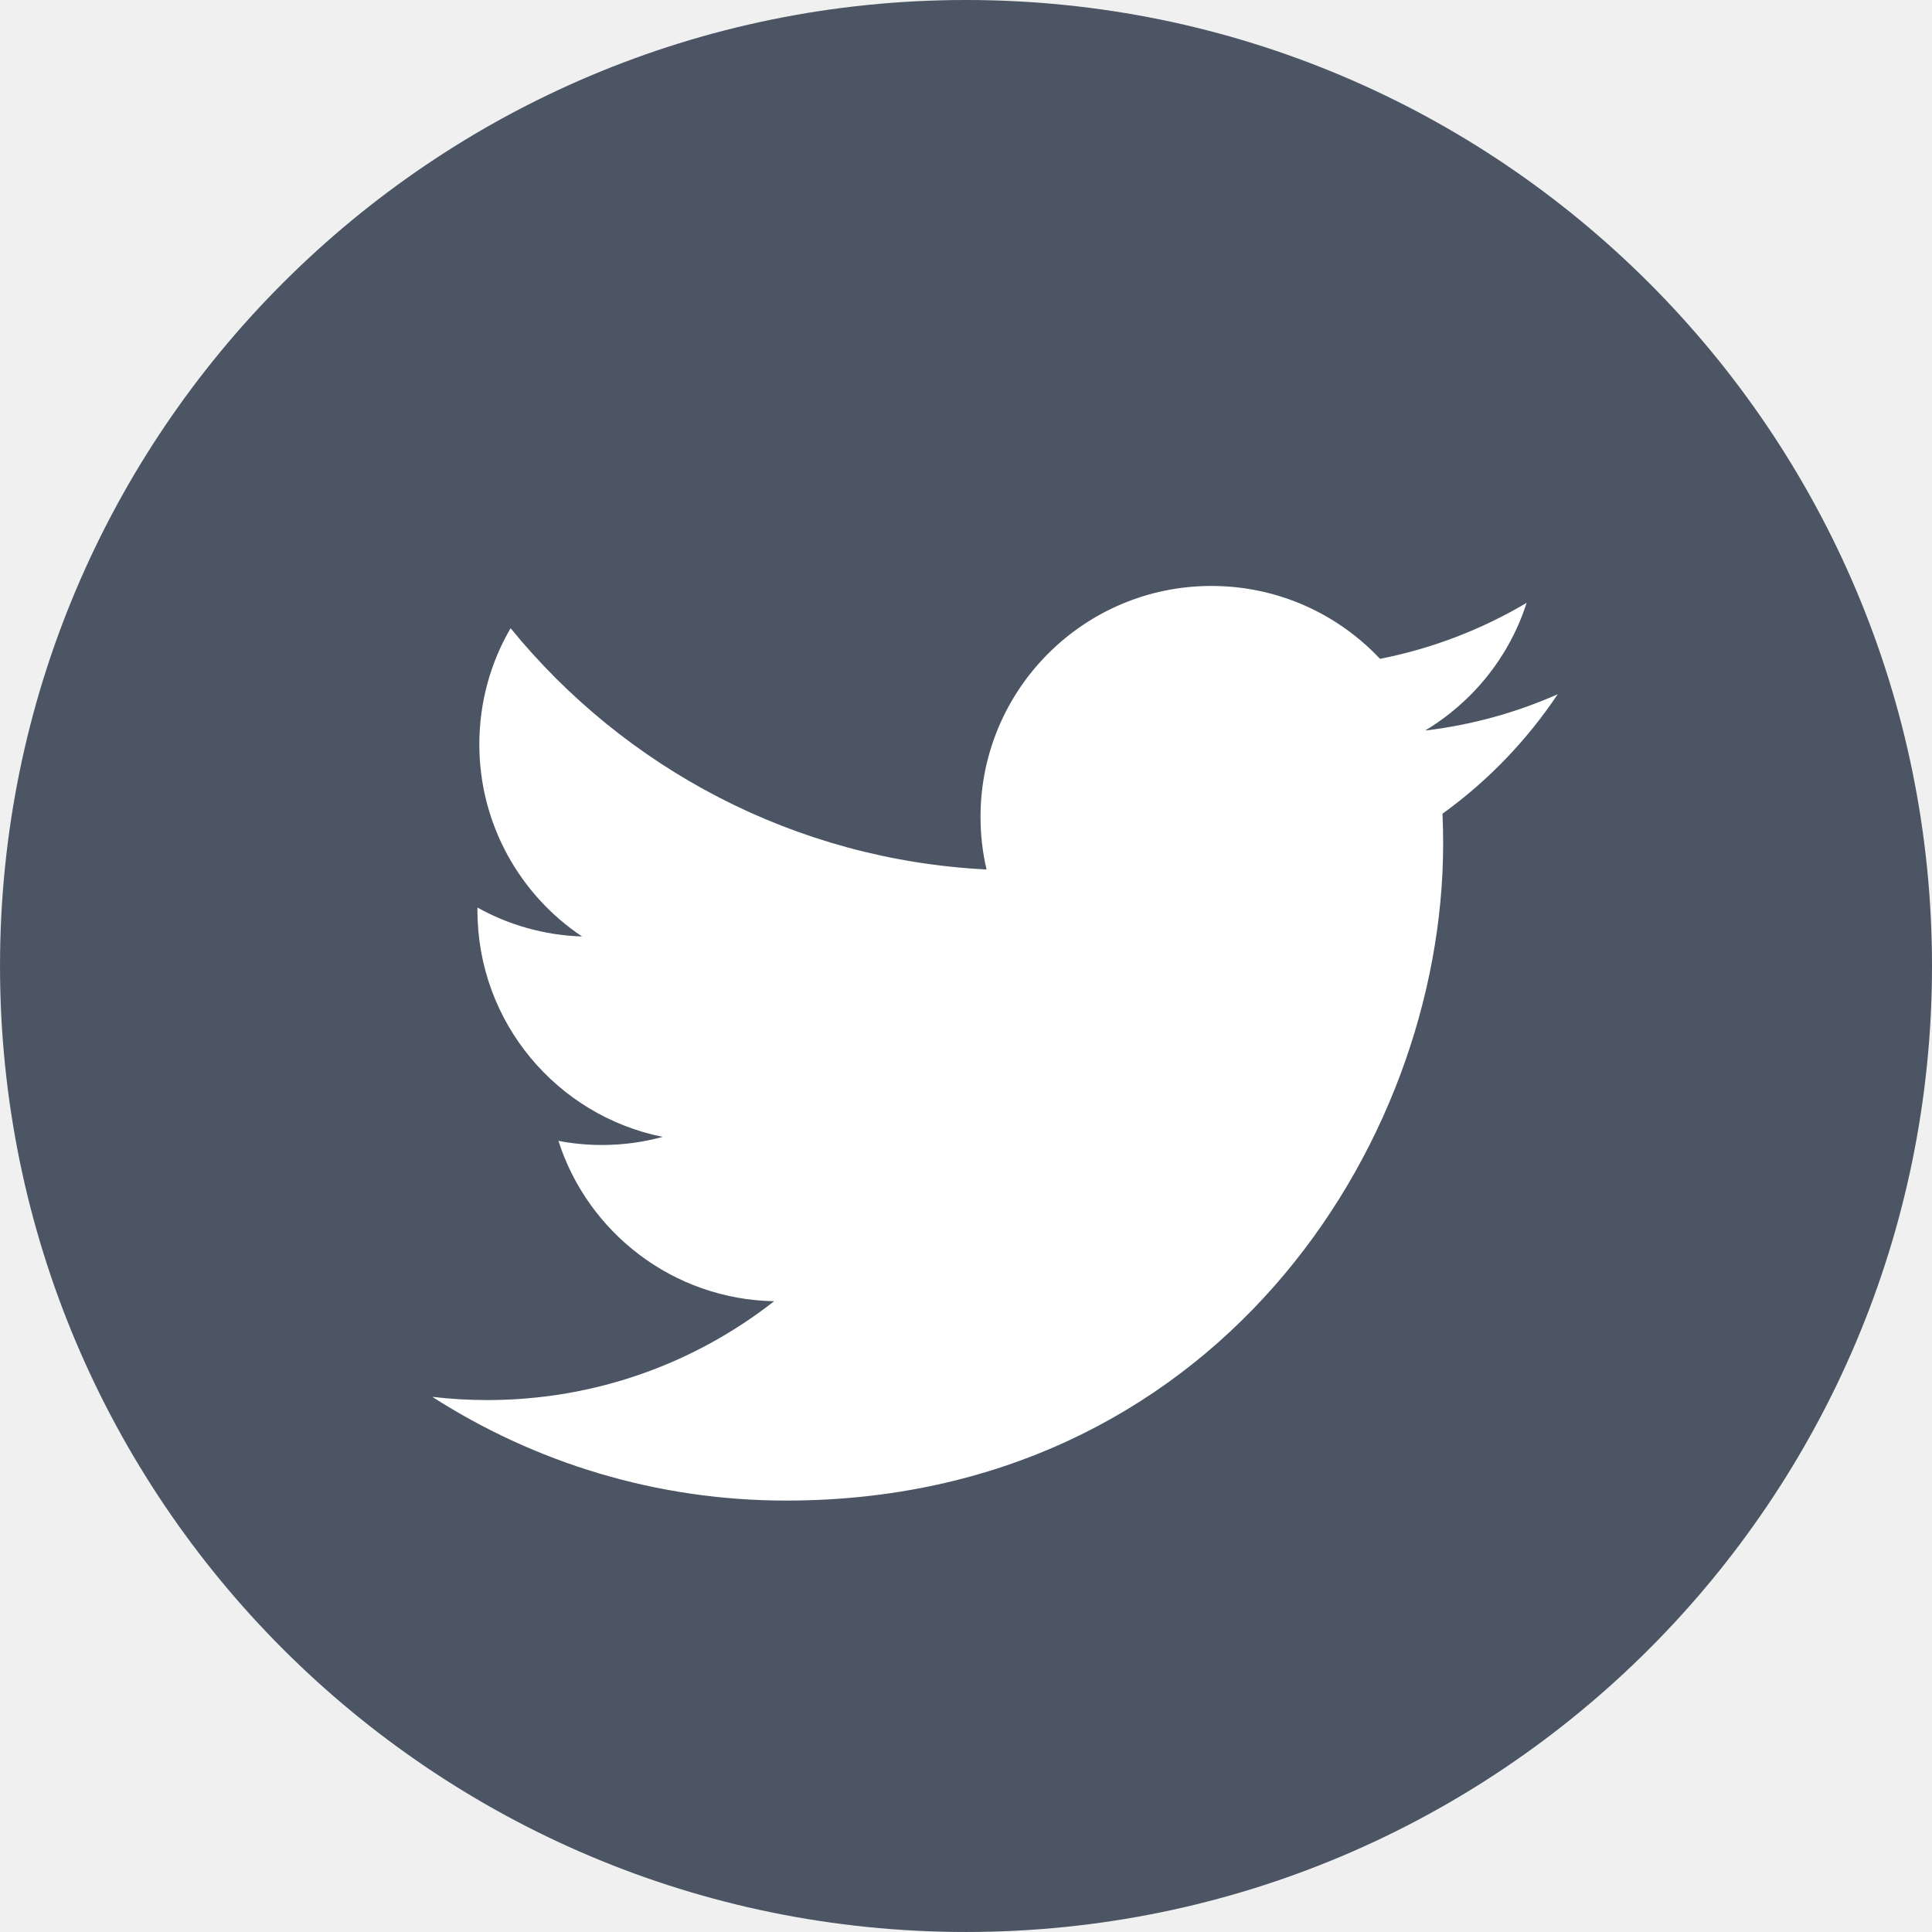
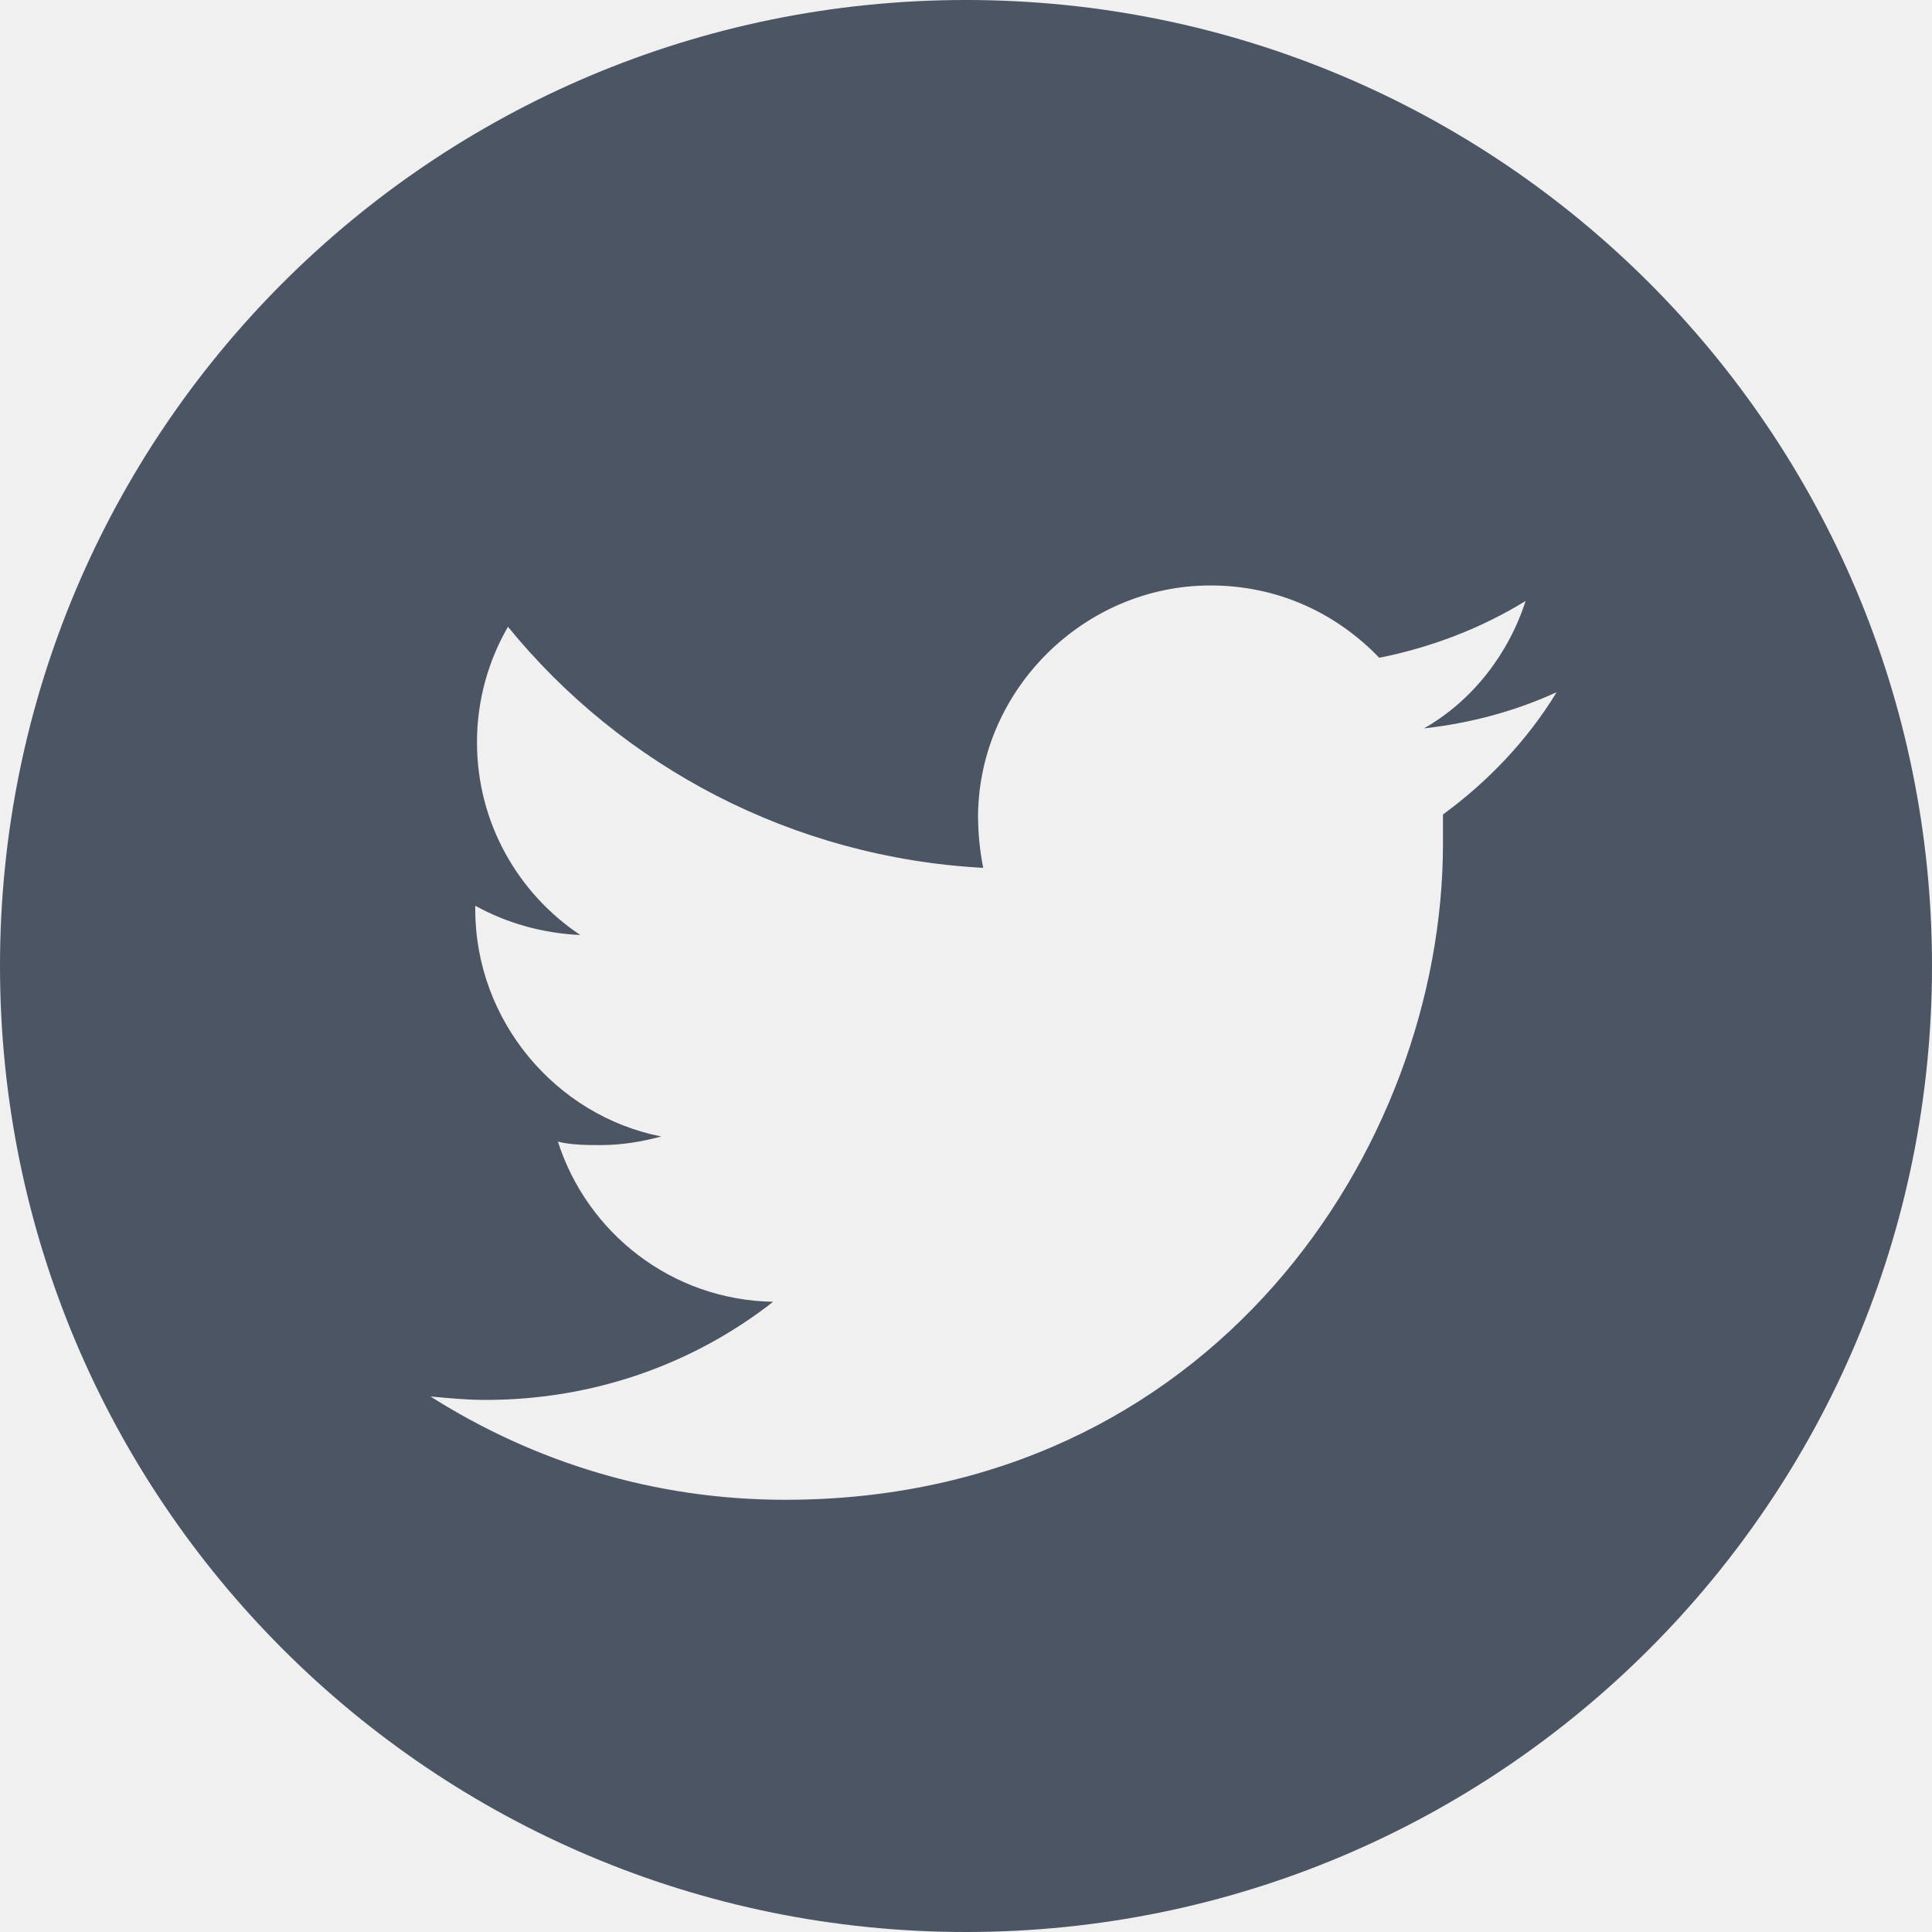
- <svg xmlns="http://www.w3.org/2000/svg" version="1.1" id="Capa_1" x="0px" y="0px" viewBox="0 0 112.197 112.197" style="enable-background:new 0 0 112.197 112.197;" xml:space="preserve">
+ <svg xmlns="http://www.w3.org/2000/svg" version="1.1" id="Capa_1" x="0px" y="0px" viewBox="0 0 112.2 112.2" style="enable-background:new 0 0 112.2 112.2;" xml:space="preserve">
+   <style type="text/css">
+ 	.st0{fill:#4B5563;}
+ 	.st1{fill:none;}
+ </style>
  <g>
-     <circle style="fill:#4B5563;" cx="56.099" cy="56.098" r="56.098" />
+     <path class="st0" d="M56.1,0C25.1,0,0,25.1,0,56.1c0,31,25.1,56.1,56.1,56.1c31,0,56.1-25.1,56.1-56.1C112.2,25.1,87.1,0,56.1,0z    M83.8,47.3c0,0.6,0,1.2,0,1.7c0,17.7-13.5,38.1-38.2,38.1c-7.6,0-14.6-2.2-20.6-6c1.1,0.1,2.1,0.2,3.2,0.2   c6.3,0,12.1-2.1,16.7-5.7c-5.9-0.1-10.8-4-12.5-9.3c0.8,0.2,1.7,0.2,2.5,0.2c1.2,0,2.4-0.2,3.5-0.5c-6.1-1.2-10.8-6.7-10.8-13.2   v-0.2c1.8,1,3.9,1.6,6.1,1.7c-3.6-2.4-6-6.5-6-11.2c0-2.5,0.7-4.8,1.8-6.7c6.6,8.1,16.5,13.4,27.6,14c-0.2-1-0.3-2-0.3-3.1   C56.9,40,63,34,70.3,34c3.9,0,7.3,1.6,9.8,4.2c3-0.6,5.9-1.7,8.5-3.3c-1,3.1-3.1,5.8-5.9,7.4c2.7-0.3,5.3-1,7.7-2.1   C88.7,43,86.4,45.4,83.8,47.3z" />
    <g>
-       <path style="fill:#FFF;" d="M90.461,40.316c-2.404,1.066-4.99,1.787-7.702,2.109c2.769-1.659,4.894-4.284,5.897-7.417    c-2.591,1.537-5.462,2.652-8.515,3.253c-2.446-2.605-5.931-4.233-9.79-4.233c-7.404,0-13.409,6.005-13.409,13.409    c0,1.051,0.119,2.074,0.349,3.056c-11.144-0.559-21.025-5.897-27.639-14.012c-1.154,1.98-1.816,4.285-1.816,6.742    c0,4.651,2.369,8.757,5.965,11.161c-2.197-0.069-4.266-0.672-6.073-1.679c-0.001,0.057-0.001,0.114-0.001,0.17    c0,6.497,4.624,11.916,10.757,13.147c-1.124,0.308-2.311,0.471-3.532,0.471c-0.866,0-1.705-0.083-2.523-0.239    c1.706,5.326,6.657,9.203,12.526,9.312c-4.59,3.597-10.371,5.74-16.655,5.74c-1.08,0-2.15-0.063-3.197-0.188    c5.931,3.806,12.981,6.025,20.553,6.025c24.664,0,38.152-20.432,38.152-38.153c0-0.581-0.013-1.16-0.039-1.734    C86.391,45.366,88.664,43.005,90.461,40.316L90.461,40.316z" />
+       <path class="st1" d="M83.8,47.3c0,0.6,0,1.2,0,1.7c0,17.7-13.5,38.1-38.2,38.1c-7.6,0-14.6-2.2-20.6-6c1.1,0.1,2.1,0.2,3.2,0.2    c6.3,0,12.1-2.1,16.7-5.7c-5.9-0.1-10.8-4-12.5-9.3c0.8,0.2,1.7,0.2,2.5,0.2c1.2,0,2.4-0.2,3.5-0.5c-6.1-1.2-10.8-6.7-10.8-13.2    v-0.2c1.8,1,3.9,1.6,6.1,1.7c-3.6-2.4-6-6.5-6-11.2c0-2.5,0.7-4.8,1.8-6.7c6.6,8.1,16.5,13.4,27.6,14c-0.2-1-0.3-2-0.3-3.1    C56.9,40,63,34,70.3,34c3.9,0,7.3,1.6,9.8,4.2c3-0.6,5.9-1.7,8.5-3.3c-1,3.1-3.1,5.8-5.9,7.4c2.7-0.3,5.3-1,7.7-2.1    C88.7,43,86.4,45.4,83.8,47.3z" />
    </g>
  </g>
-   <g>
- </g>
-   <g>
- </g>
-   <g>
- </g>
-   <g>
- </g>
-   <g>
- </g>
-   <g>
- </g>
-   <g>
- </g>
-   <g>
- </g>
-   <g>
- </g>
-   <g>
- </g>
-   <g>
- </g>
-   <g>
- </g>
-   <g>
- </g>
-   <g>
- </g>
-   <g>
- </g>
</svg>
